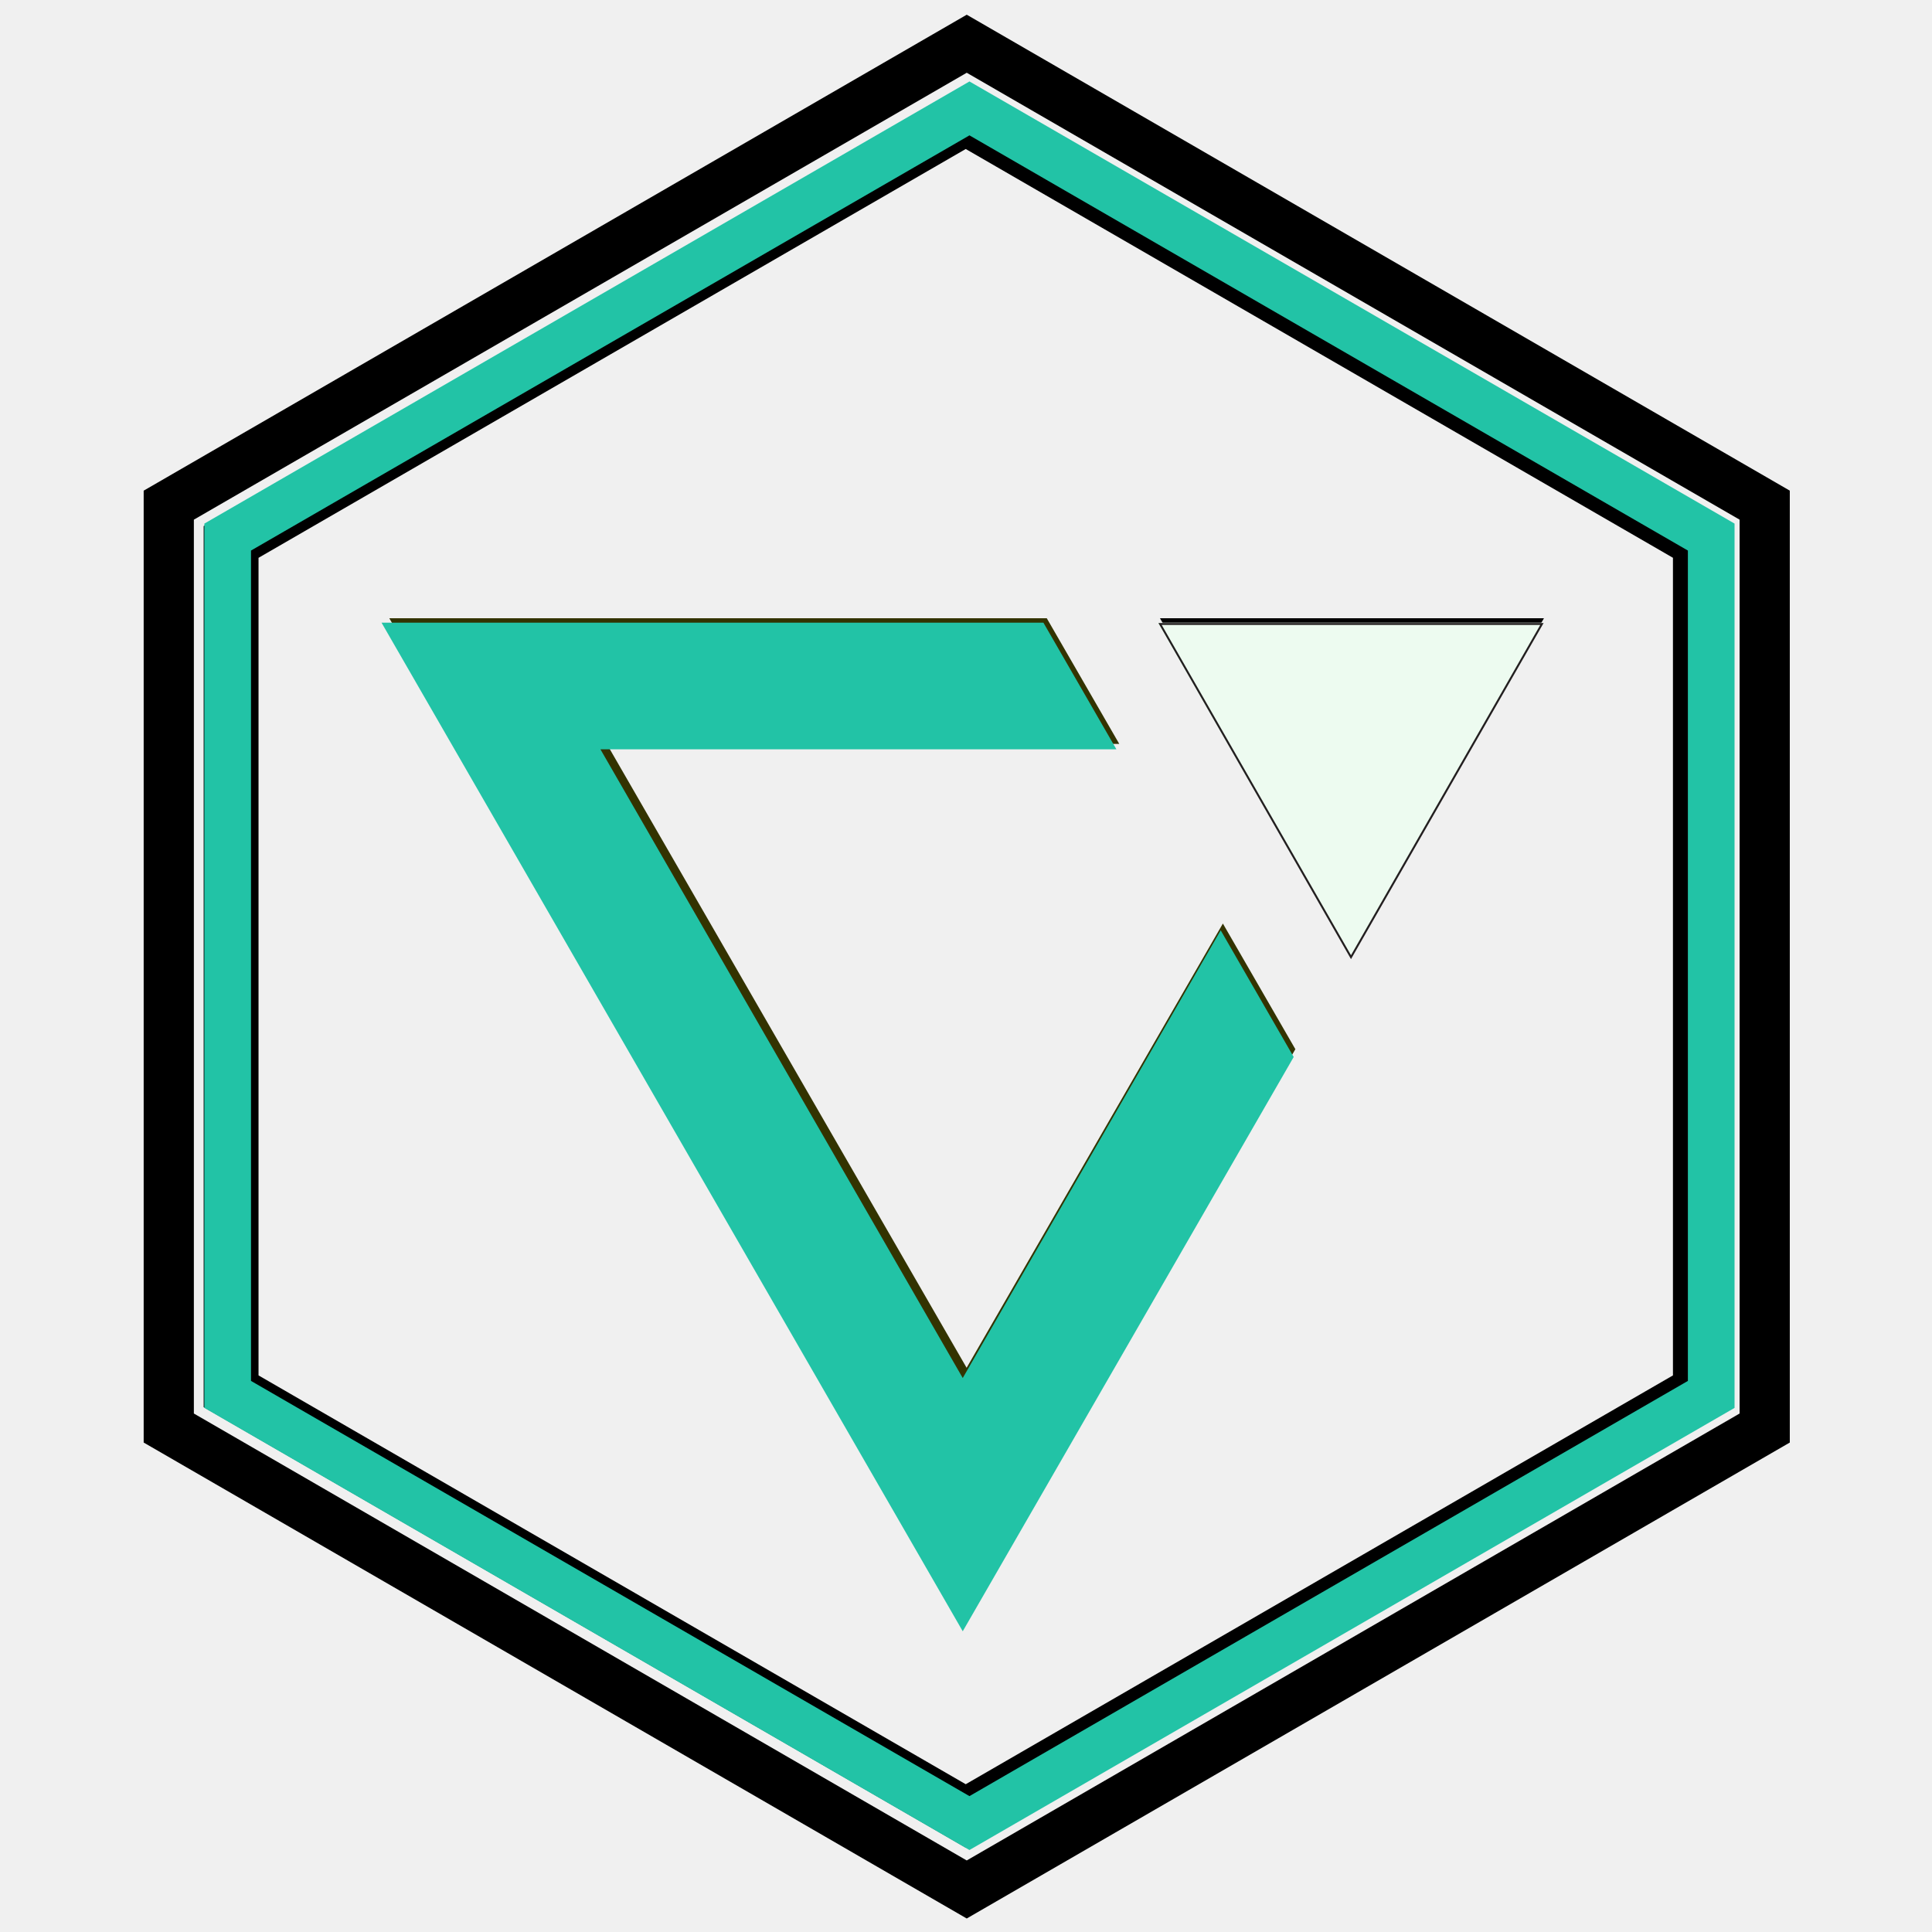
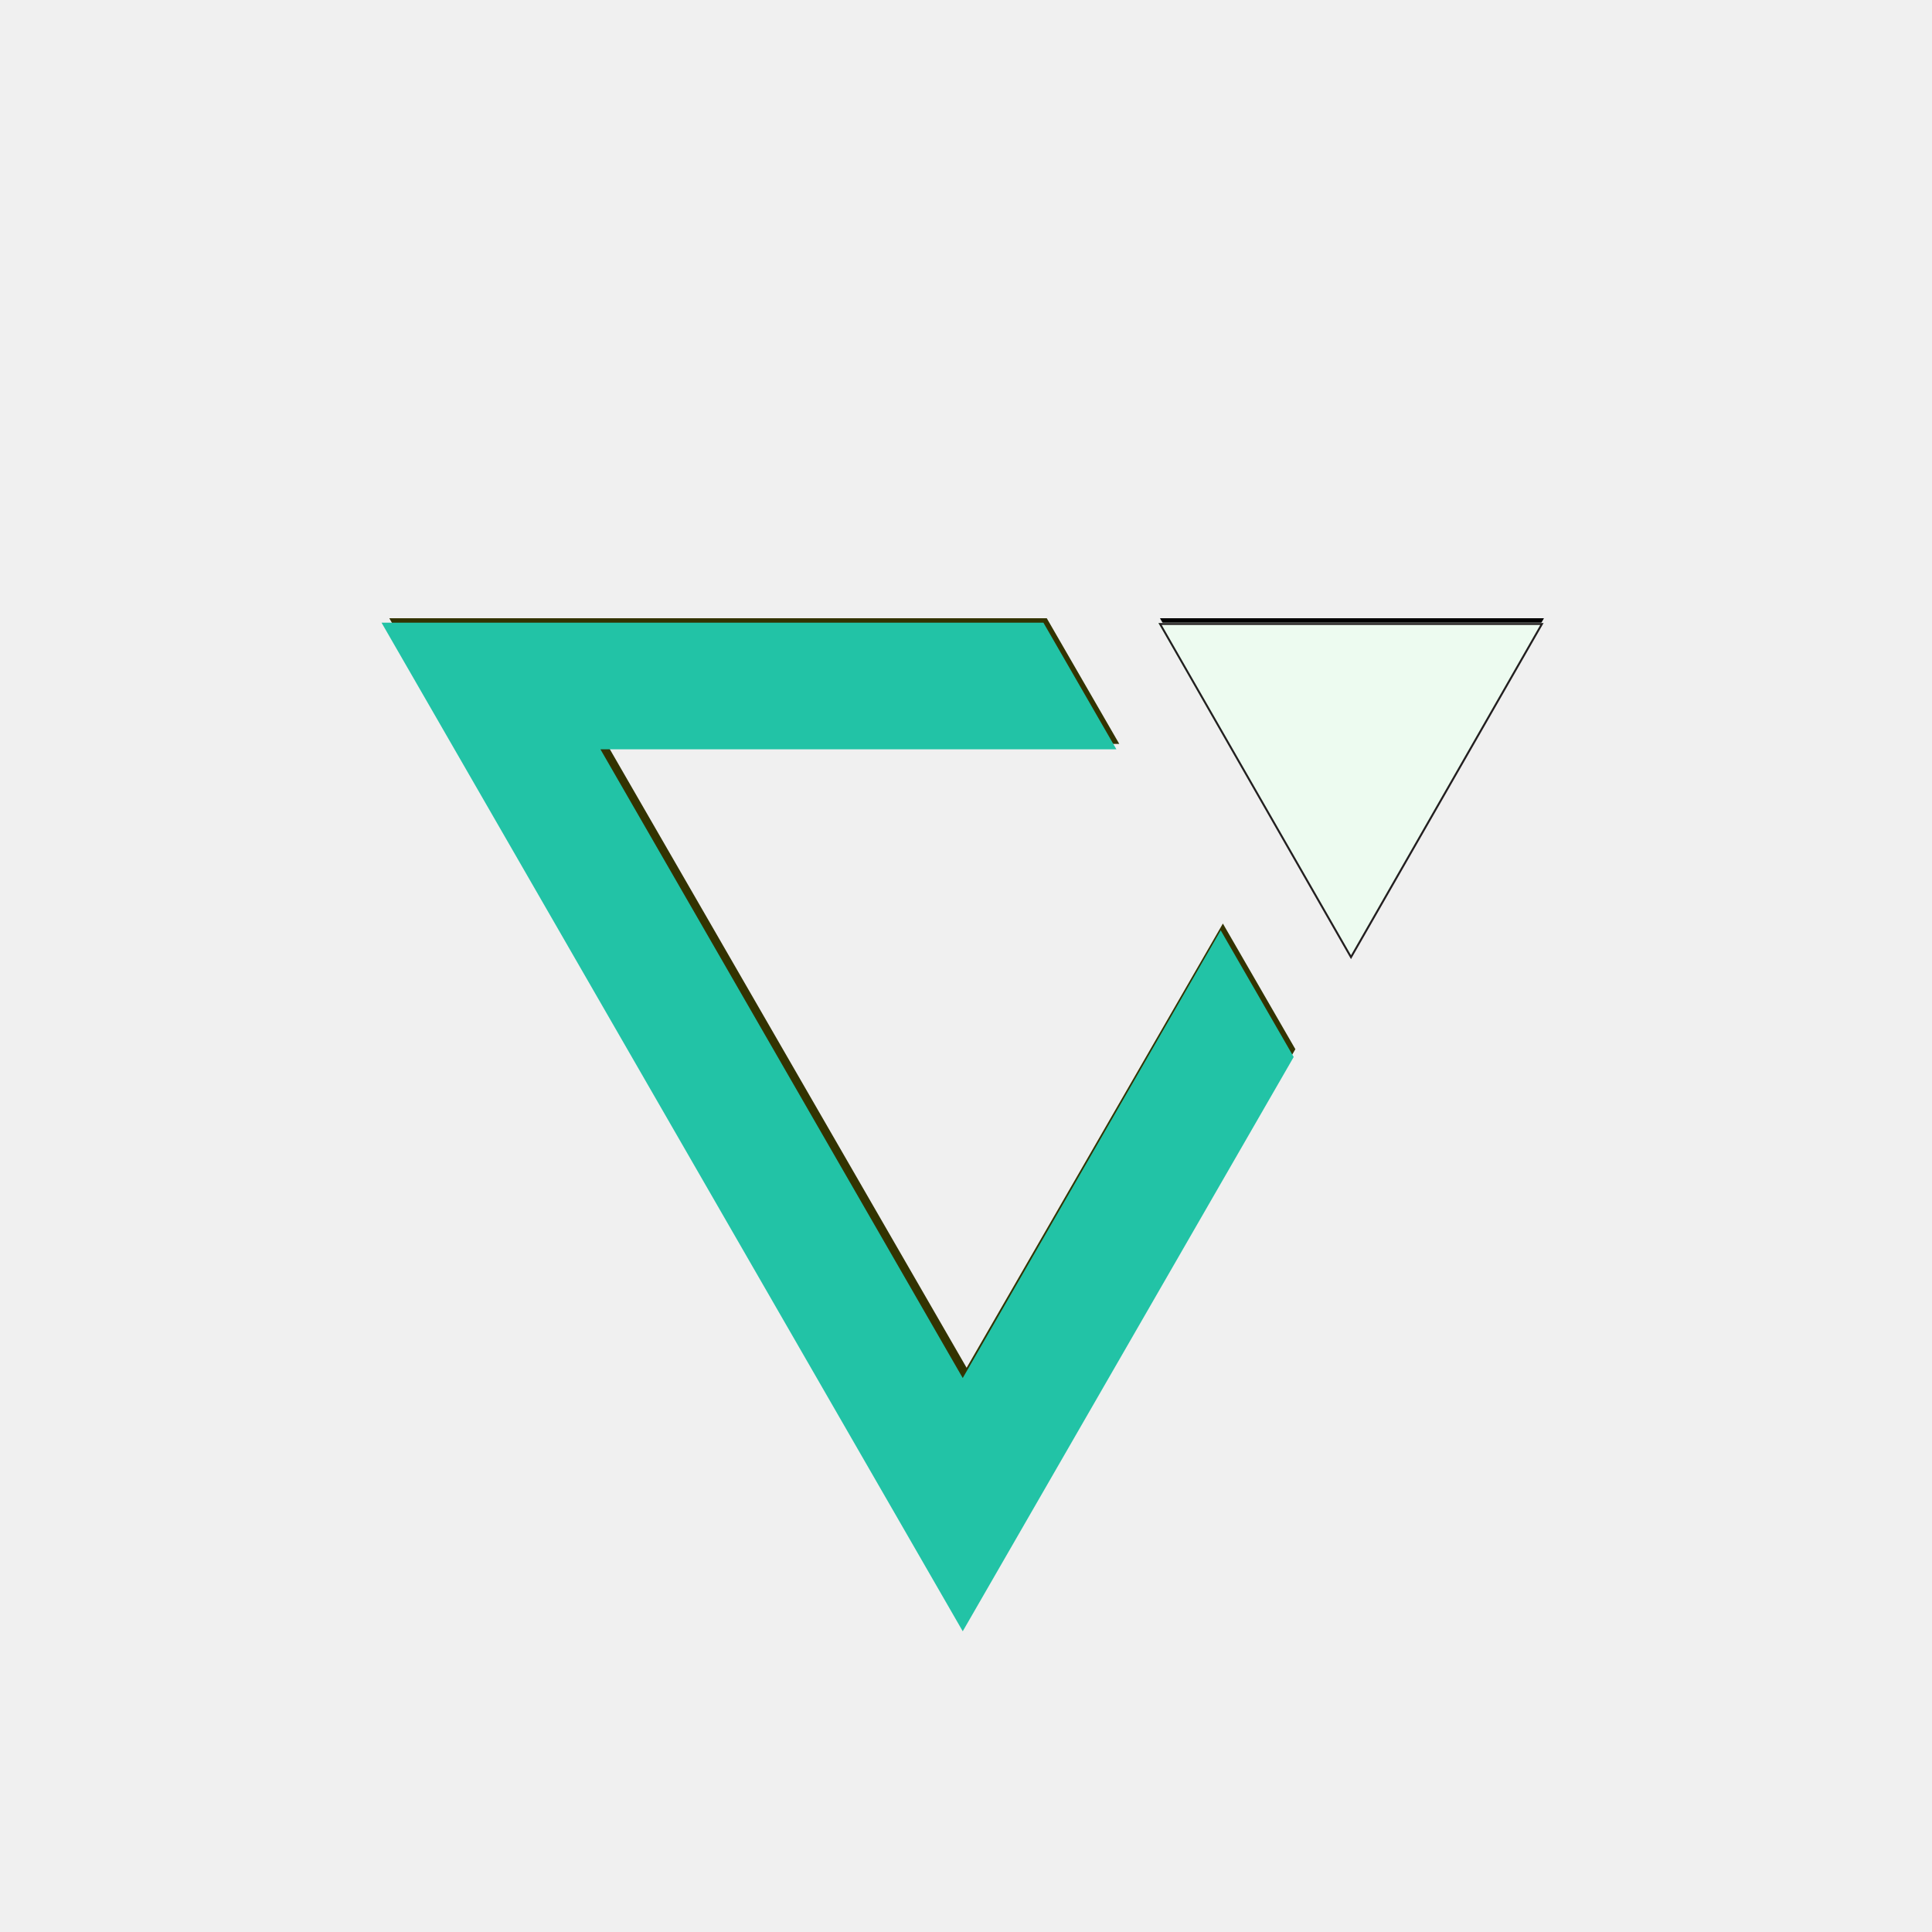
<svg xmlns="http://www.w3.org/2000/svg" width="500" zoomAndPan="magnify" viewBox="0 0 375 375" height="500" preserveAspectRatio="xMidYMid meet" version="1.0">
  <defs>
    <clipPath id="2dafdfa555">
      <path d="M 28.324 6 L 346.324 6 L 346.324 369 L 28.324 369 Z M 28.324 6 " clip-rule="nonzero" />
    </clipPath>
    <clipPath id="cdd3a78dc5">
      <path d="M 39.312 16.633 L 335.562 16.633 L 335.562 358.633 L 39.312 358.633 Z M 39.312 16.633 " clip-rule="nonzero" />
    </clipPath>
    <clipPath id="0241a5c22a">
      <path d="M 38.863 15 L 335.863 15 L 335.863 357.652 L 38.863 357.652 Z M 38.863 15 " clip-rule="nonzero" />
    </clipPath>
    <clipPath id="8e1ec0f7a8">
      <path d="M 39.676 15.699 L 336.676 15.699 L 336.676 359.199 L 39.676 359.199 Z M 39.676 15.699 " clip-rule="nonzero" />
    </clipPath>
    <clipPath id="344f3e47fe">
      <path d="M 27.898 2.742 L 347.398 2.742 L 347.398 372.492 L 27.898 372.492 Z M 27.898 2.742 " clip-rule="nonzero" />
    </clipPath>
    <clipPath id="a852b89b09">
      <path d="M 225 120.004 L 299.723 120.004 L 299.723 185 L 225 185 Z M 225 120.004 " clip-rule="nonzero" />
    </clipPath>
    <clipPath id="8cf9611fb5">
      <path d="M 75.473 120.004 L 252 120.004 L 252 314.254 L 75.473 314.254 Z M 75.473 120.004 " clip-rule="nonzero" />
    </clipPath>
    <clipPath id="426d159870">
      <path d="M 224 120.871 L 299.715 120.871 L 299.715 186 L 224 186 Z M 224 120.871 " clip-rule="nonzero" />
    </clipPath>
    <clipPath id="6092866f52">
      <path d="M 74 120.871 L 252 120.871 L 252 316.621 L 74 316.621 Z M 74 120.871 " clip-rule="nonzero" />
    </clipPath>
    <clipPath id="ca8f7e9d2d">
      <path d="M 224.723 120.918 L 299.723 120.918 L 299.723 186.168 L 224.723 186.168 Z M 224.723 120.918 " clip-rule="nonzero" />
    </clipPath>
    <clipPath id="ebd867a3d8">
      <path d="M 131.895 153.902 L 244.395 153.902 L 244.395 251.402 L 131.895 251.402 Z M 131.895 153.902 " clip-rule="nonzero" />
    </clipPath>
  </defs>
  <rect x="-37.5" width="450" fill="#ffffff" y="-37.5" height="450" fill-opacity="0" />
  <rect x="-37.5" width="450" fill="#ffffff" y="-37.5" height="450" fill-opacity="0" />
  <rect x="-37.5" width="450" fill="#ffffff" y="-37.5" height="450" fill-opacity="0" />
  <path fill="#ffffff" d="M 37.41 100.449 L 37.41 273.141 L 187.324 360.625 L 338.375 273.141 L 338.375 100.449 L 187.324 14.105 Z M 37.41 100.449 " fill-opacity="0" fill-rule="nonzero" />
  <g clip-path="url(#2dafdfa555)">
    <path fill="#ffffff" d="M 187.324 368.578 C 186.188 368.578 183.918 368.578 182.781 367.441 L 32.867 281.094 C 29.461 278.824 28.324 276.551 28.324 273.141 L 28.324 100.449 C 28.324 97.043 29.461 94.77 32.867 93.633 L 183.918 7.289 C 186.188 6.152 189.594 6.152 191.867 7.289 L 342.918 93.633 C 345.188 94.77 346.324 97.043 346.324 100.449 L 346.324 274.277 C 346.324 277.688 345.188 279.957 341.781 281.094 L 190.73 367.441 C 190.73 368.578 188.461 368.578 187.324 368.578 Z M 45.359 268.598 L 187.324 350.398 L 329.289 268.598 L 329.289 104.996 L 187.324 23.195 L 45.359 104.996 Z M 45.359 268.598 " fill-opacity="0" fill-rule="nonzero" />
  </g>
  <g clip-path="url(#cdd3a78dc5)">
-     <path fill="#000000" d="M 187.449 28.922 L 324.719 108.266 L 324.719 266.965 L 187.449 346.316 L 50.18 266.965 L 50.18 108.273 L 187.449 28.922 M 187.449 16.609 L 39.531 102.117 L 39.531 273.125 L 187.449 358.625 L 335.367 273.125 L 335.367 102.117 Z M 187.449 16.609 " fill-opacity="1" fill-rule="nonzero" />
+     <path fill="#000000" d="M 187.449 28.922 L 324.719 108.266 L 324.719 266.965 L 187.449 346.316 L 50.18 266.965 L 50.18 108.273 L 187.449 28.922 M 187.449 16.609 L 39.531 102.117 L 39.531 273.125 L 187.449 358.625 L 335.367 273.125 L 335.367 102.117 Z M 187.449 16.609 " fill-opacity="0" fill-rule="nonzero" />
  </g>
  <g clip-path="url(#0241a5c22a)">
    <path fill="#edfbf0" d="M 38.855 100.645 L 38.855 271.906 L 187.359 357.539 L 335.863 271.91 L 335.863 100.645 L 187.359 15.012 Z M 326.809 266.688 L 187.359 347.098 L 47.91 266.688 L 47.91 105.867 L 187.359 25.457 L 326.809 105.867 Z M 326.809 266.688 " fill-opacity="0" fill-rule="nonzero" />
  </g>
  <g clip-path="url(#8e1ec0f7a8)">
-     <path fill="#22c3a6" d="M 39.664 101.629 L 39.664 273.27 L 188.168 359.09 L 336.676 273.27 L 336.676 101.629 L 188.172 15.809 L 39.668 101.629 Z M 327.617 268.035 L 188.168 348.625 L 48.719 268.035 L 48.719 106.863 L 188.172 26.273 L 327.617 106.863 Z M 327.617 268.035 " fill-opacity="1" fill-rule="nonzero" />
+     <path fill="#22c3a6" d="M 39.664 101.629 L 39.664 273.27 L 188.168 359.09 L 336.676 273.27 L 336.676 101.629 L 188.172 15.809 L 39.668 101.629 Z M 327.617 268.035 L 188.168 348.625 L 48.719 268.035 L 48.719 106.863 L 188.172 26.273 L 327.617 106.863 Z M 327.617 268.035 " fill-opacity="0" fill-rule="nonzero" />
  </g>
  <g clip-path="url(#344f3e47fe)">
-     <path fill="#000000" d="M 27.887 95.234 L 27.887 279.996 L 187.641 372.379 L 347.398 279.996 L 347.398 95.234 L 187.645 2.855 L 27.891 95.234 Z M 337.656 274.363 L 187.641 361.113 L 37.629 274.363 L 37.629 100.867 L 187.645 14.121 L 337.656 100.867 Z M 337.656 274.363 " fill-opacity="1" fill-rule="nonzero" />
+     <path fill="#000000" d="M 27.887 95.234 L 27.887 279.996 L 187.641 372.379 L 347.398 279.996 L 347.398 95.234 L 187.645 2.855 L 27.891 95.234 Z M 337.656 274.363 L 187.641 361.113 L 37.629 274.363 L 37.629 100.867 L 187.645 14.121 L 337.656 100.867 Z M 337.656 274.363 " fill-opacity="0" fill-rule="nonzero" />
  </g>
  <g clip-path="url(#a852b89b09)">
    <path fill="#000000" d="M 262.418 184.605 L 225.148 119.996 L 299.684 119.996 Z M 262.418 184.605 " fill-opacity="1" fill-rule="nonzero" />
  </g>
  <path fill="#333300" d="M 187.621 218.926 L 157.879 167.355 L 217.367 167.355 Z M 187.621 218.926 " fill-opacity="0" fill-rule="nonzero" />
  <g clip-path="url(#8cf9611fb5)">
    <path fill="#333300" d="M 237.359 179.258 L 187.621 265.488 L 117.77 144.387 L 217.246 144.387 L 203.176 119.996 L 75.562 119.996 L 187.621 314.266 L 251.43 203.648 Z M 237.359 179.258 " fill-opacity="1" fill-rule="nonzero" />
  </g>
  <g clip-path="url(#426d159870)">
    <path fill="#edfbf0" d="M 262.164 185.969 L 224.645 120.859 L 299.68 120.859 Z M 262.164 185.969 " fill-opacity="1" fill-rule="nonzero" />
  </g>
  <path fill="#22c3a6" d="M 186.867 220.551 L 156.926 168.582 L 216.812 168.582 Z M 186.867 220.551 " fill-opacity="0" fill-rule="nonzero" />
  <g clip-path="url(#6092866f52)">
    <path fill="#22c3a6" d="M 236.938 180.578 L 186.867 267.473 L 116.543 145.438 L 216.691 145.438 L 202.527 120.859 L 74.055 120.859 L 186.867 316.629 L 251.105 205.16 Z M 236.938 180.578 " fill-opacity="1" fill-rule="nonzero" />
  </g>
  <g clip-path="url(#ca8f7e9d2d)">
    <path fill="#231f20" d="M 224.84 120.926 L 299.617 120.926 L 299.453 121.211 L 262.227 186.168 Z M 298.961 121.305 L 225.492 121.305 L 262.227 185.406 Z M 298.961 121.305 " fill-opacity="1" fill-rule="nonzero" />
  </g>
  <g clip-path="url(#ebd867a3d8)">
    <path fill="#ffffff" d="M 244.395 153.918 L 188.145 251.387 L 131.895 153.918 Z M 244.395 153.918 " fill-opacity="0" fill-rule="nonzero" />
  </g>
</svg>
